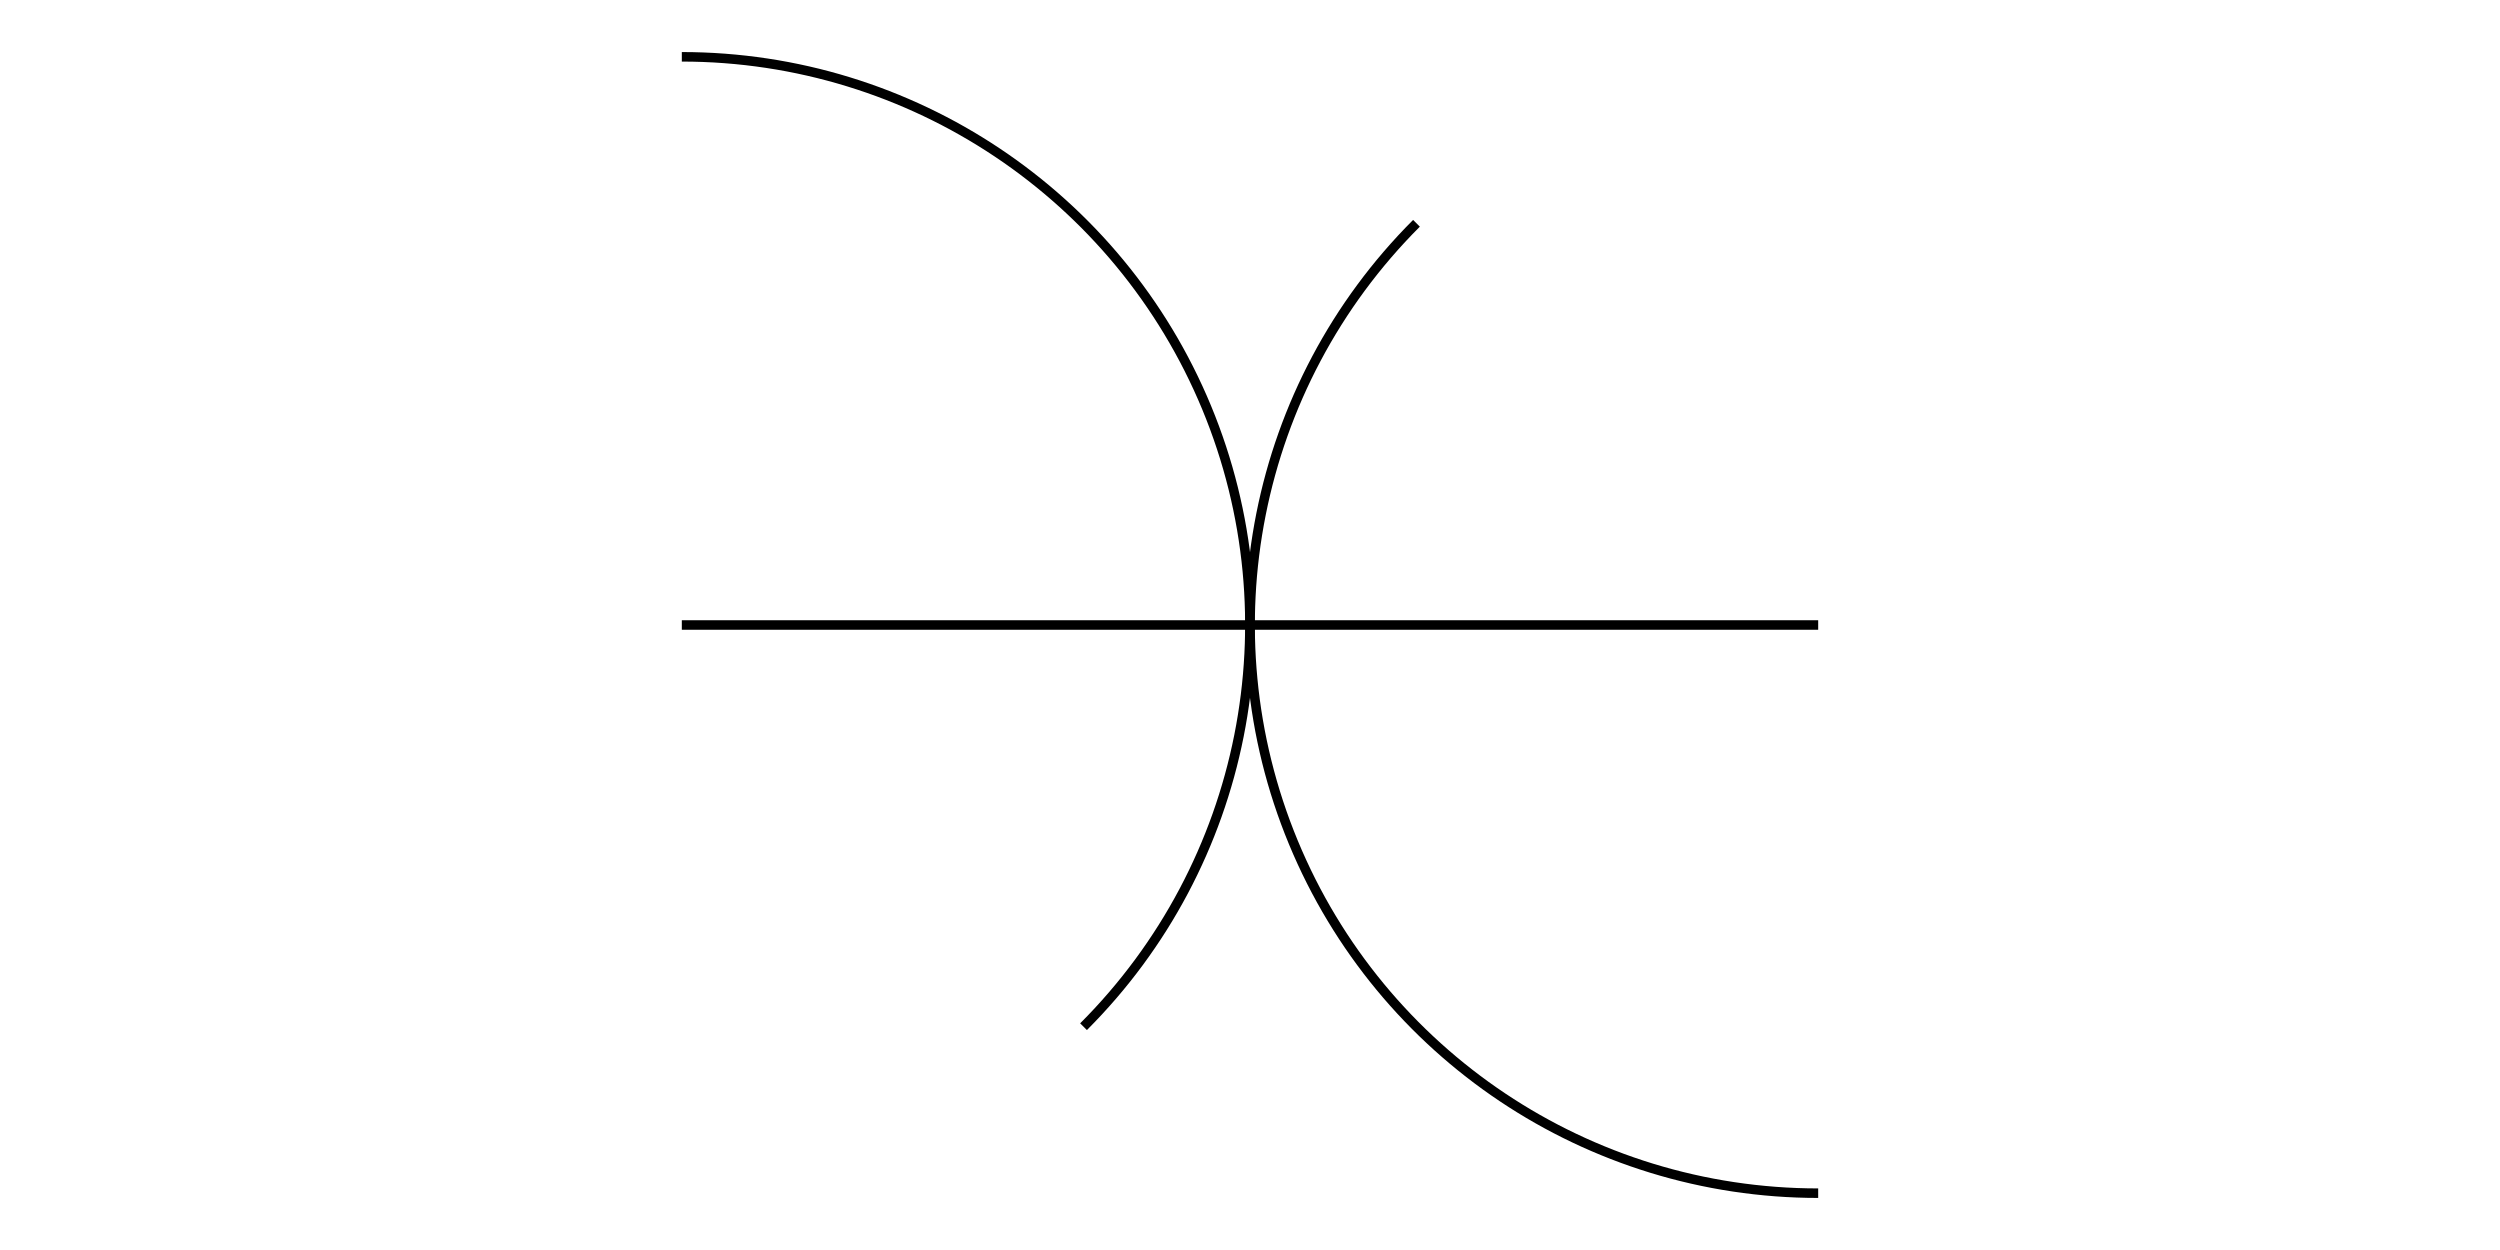
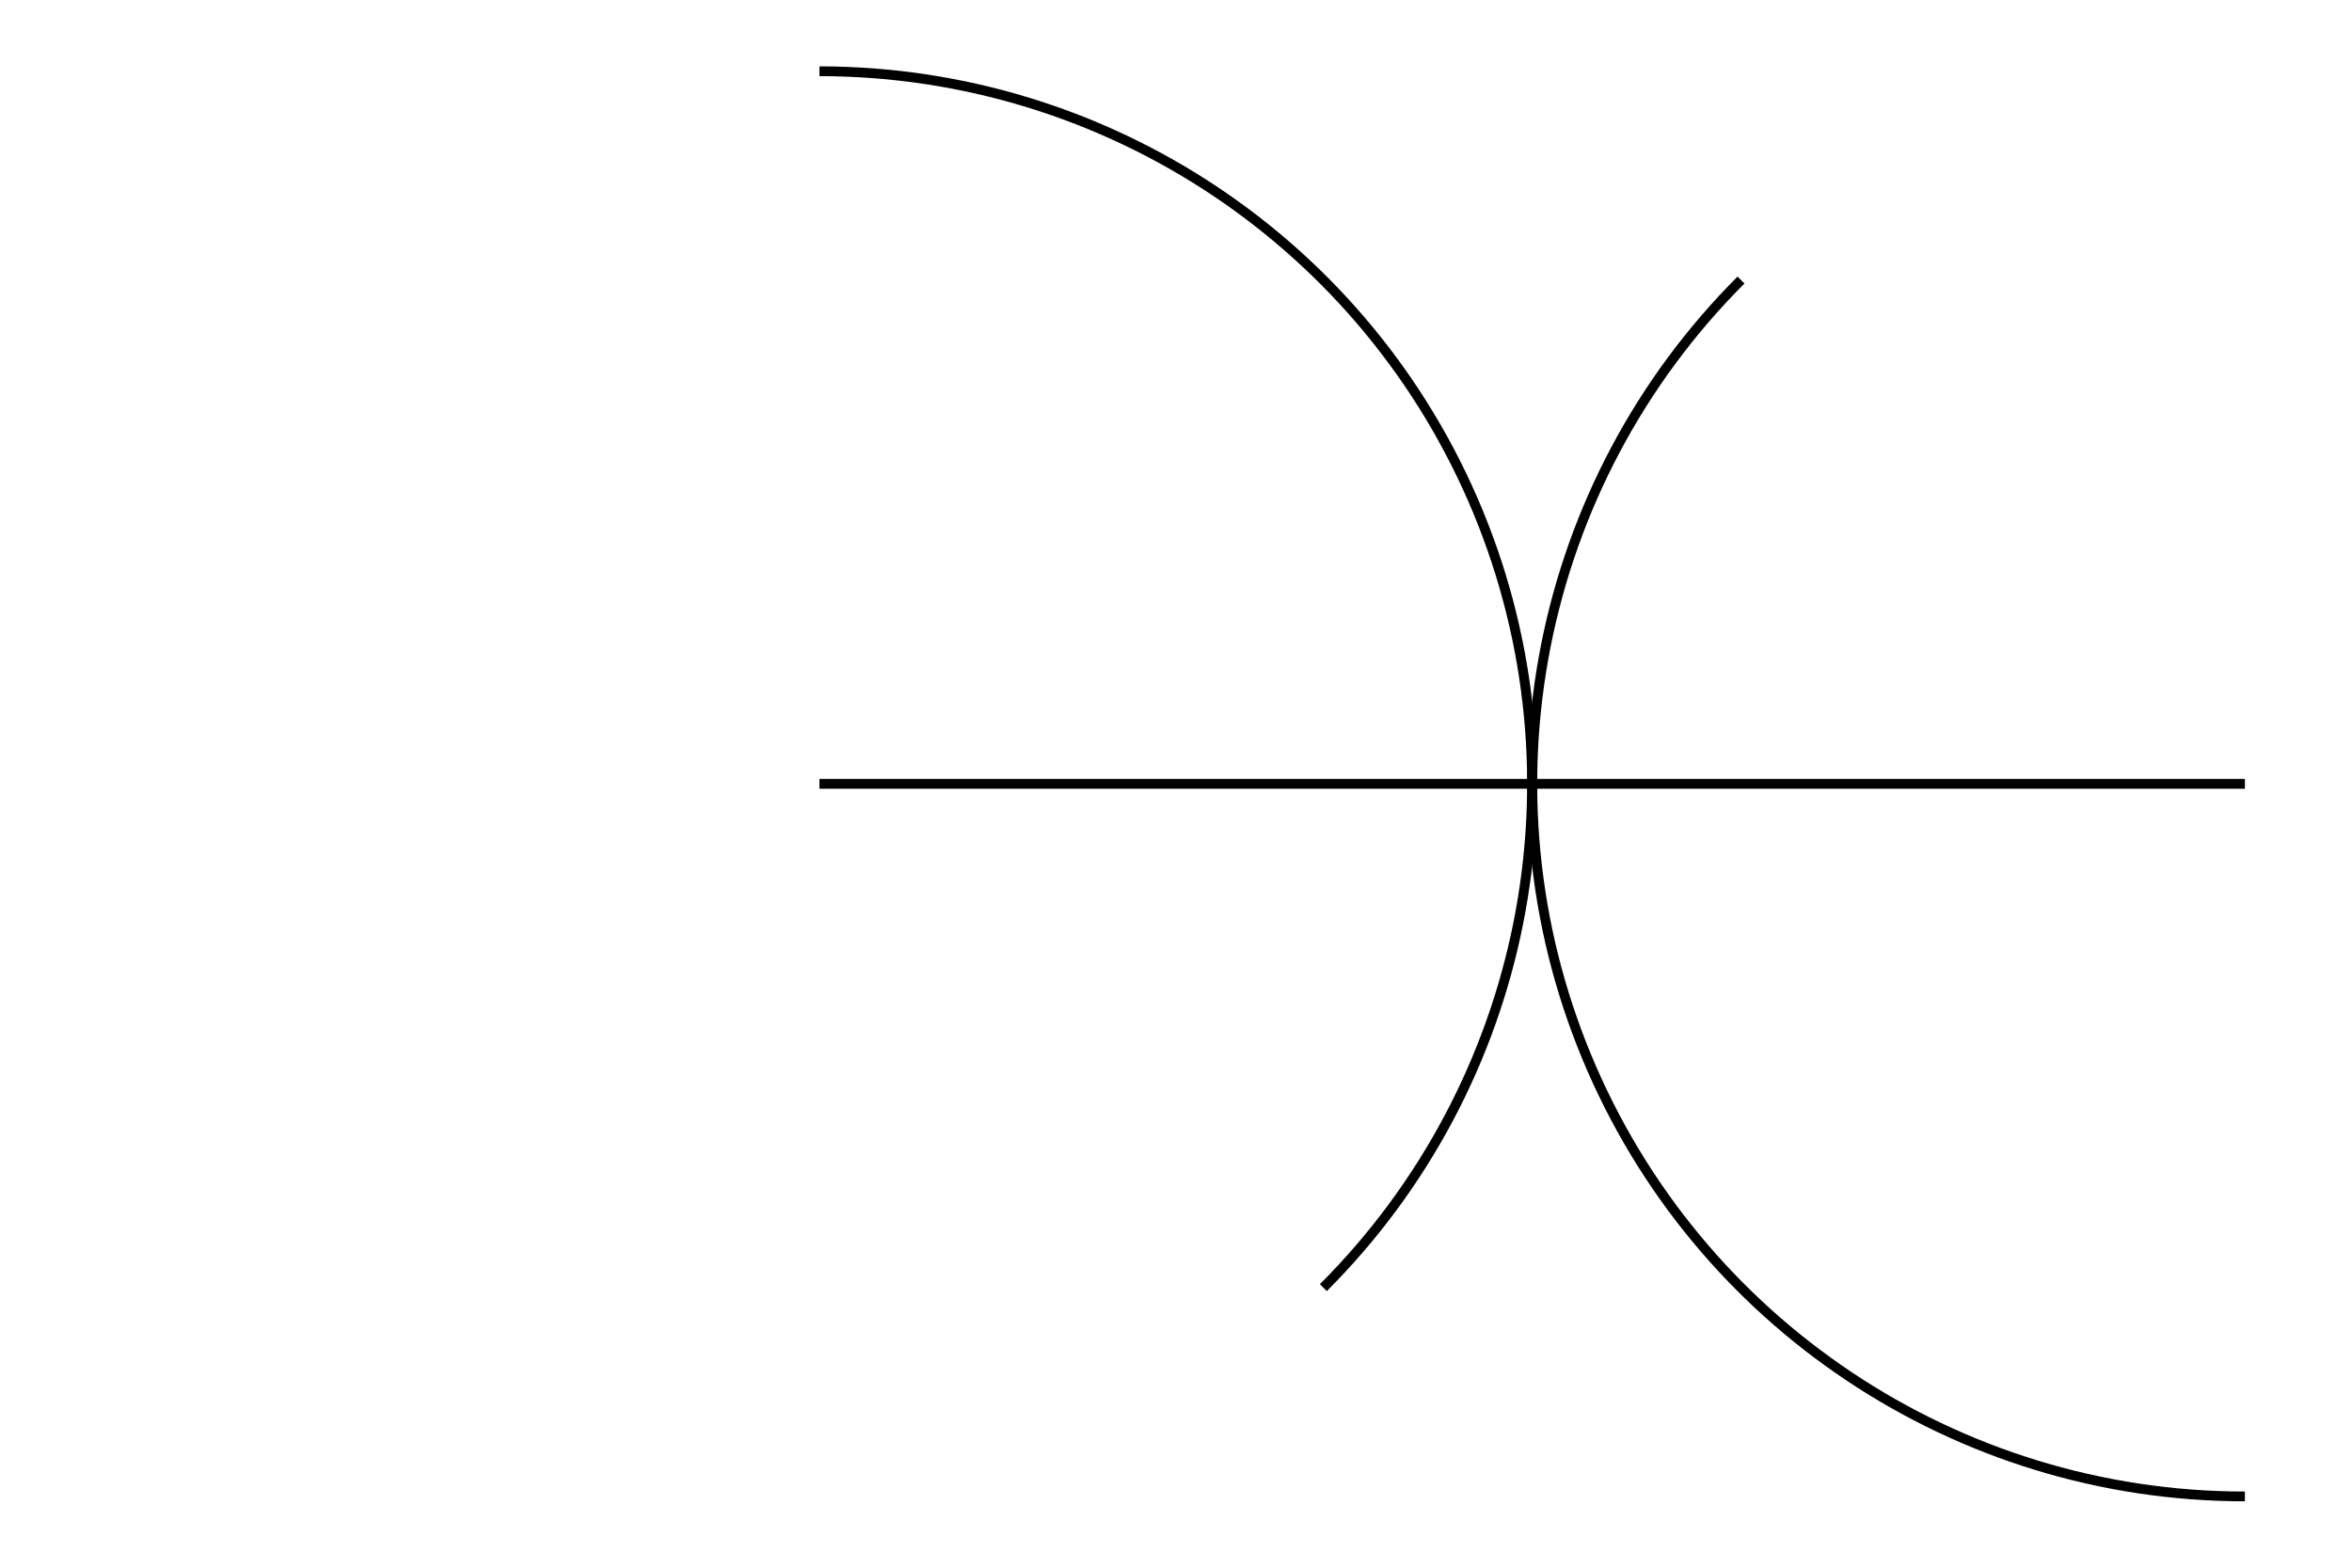
- <svg xmlns="http://www.w3.org/2000/svg" width="200.0" height="100.0" viewBox="-55.000 -55.000 210.000 110.000">
+ <svg xmlns="http://www.w3.org/2000/svg" width="150.0" height="100.0" viewBox="-54.974 -55.000 159.974 110.000">
  <g fill="none" stroke="black" stroke-width="0.01%" transform="translate(0, 0) scale(50, -50)">
    <line x1="0.000" y1="0.000" x2="2.000" y2="0.000" />
-     <path d="M 0.707,-0.707 A 1.000 1.000 0 0 1 0.000,1.000" />
-     <path d="M 1.293,0.707 A 1.000 1.000 0 0 1 2.000,-1.000" />
+     <path d="M 0.707,-0.707 A 1.000 1.000 0.000 0 1 0.000,1.000" />
+     <path d="M 1.293,0.707 A 1.000 1.000 0.000 0 1 2.000,-1.000" />
  </g>
</svg>
